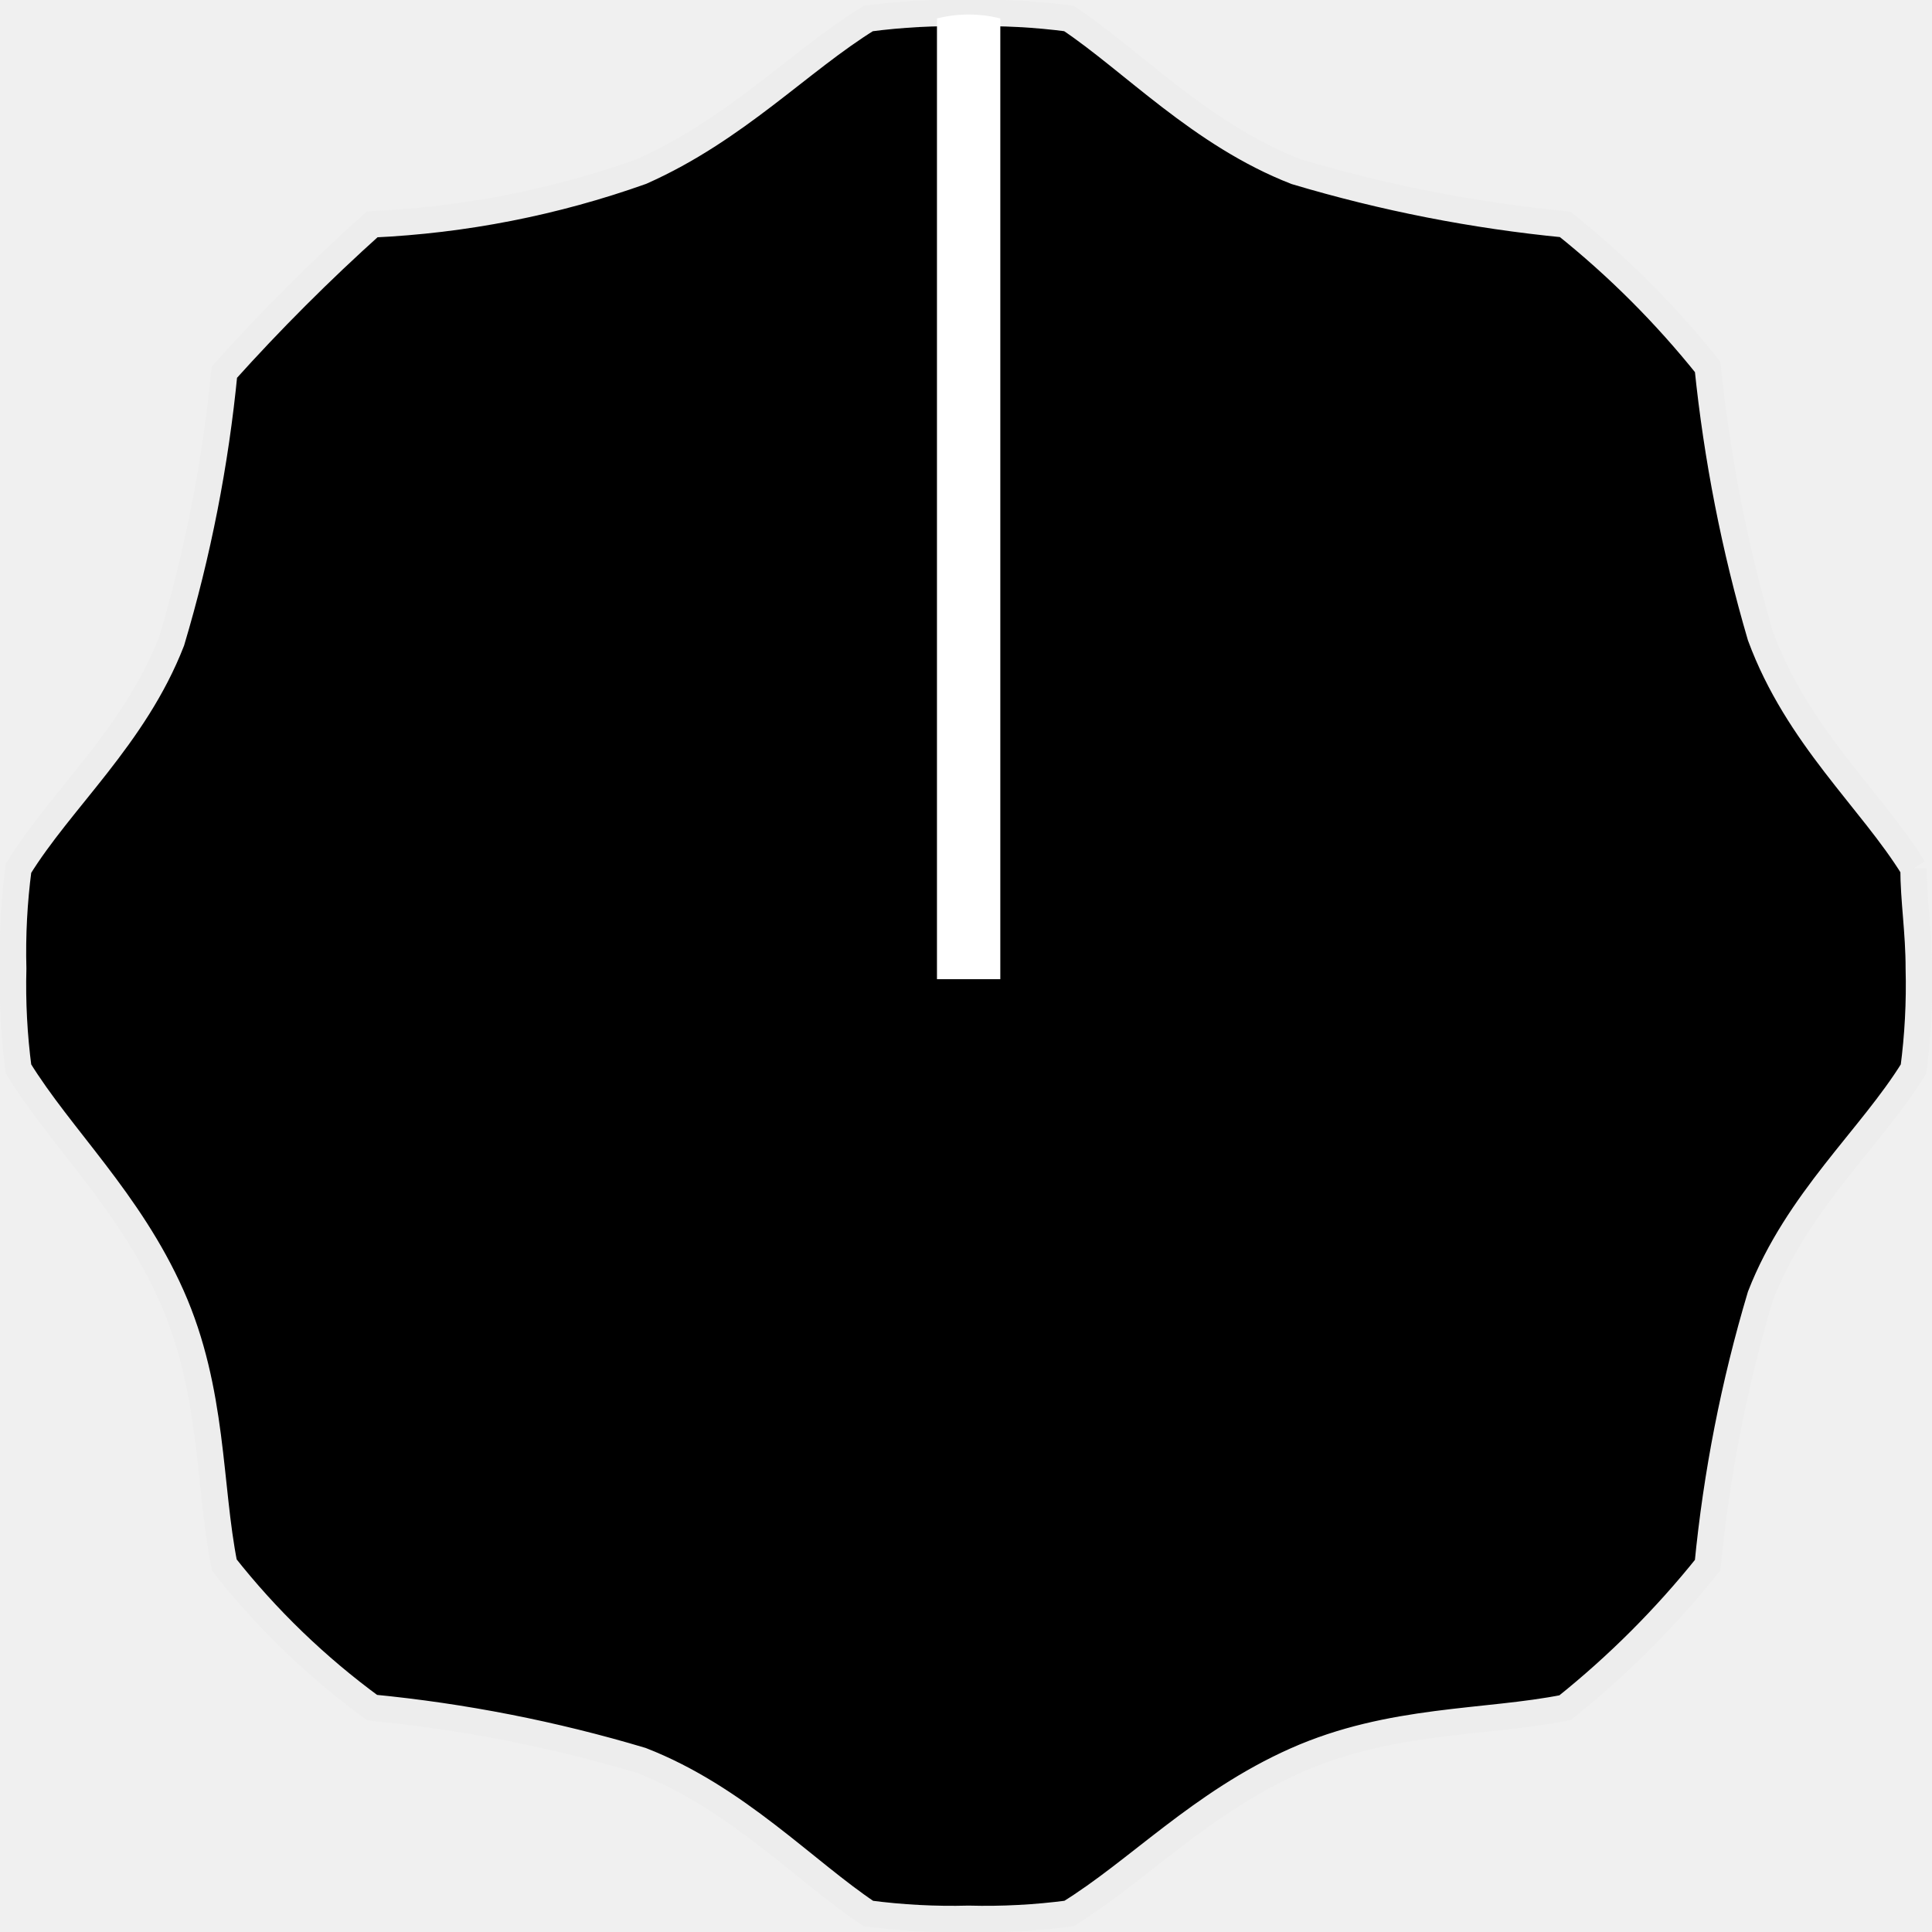
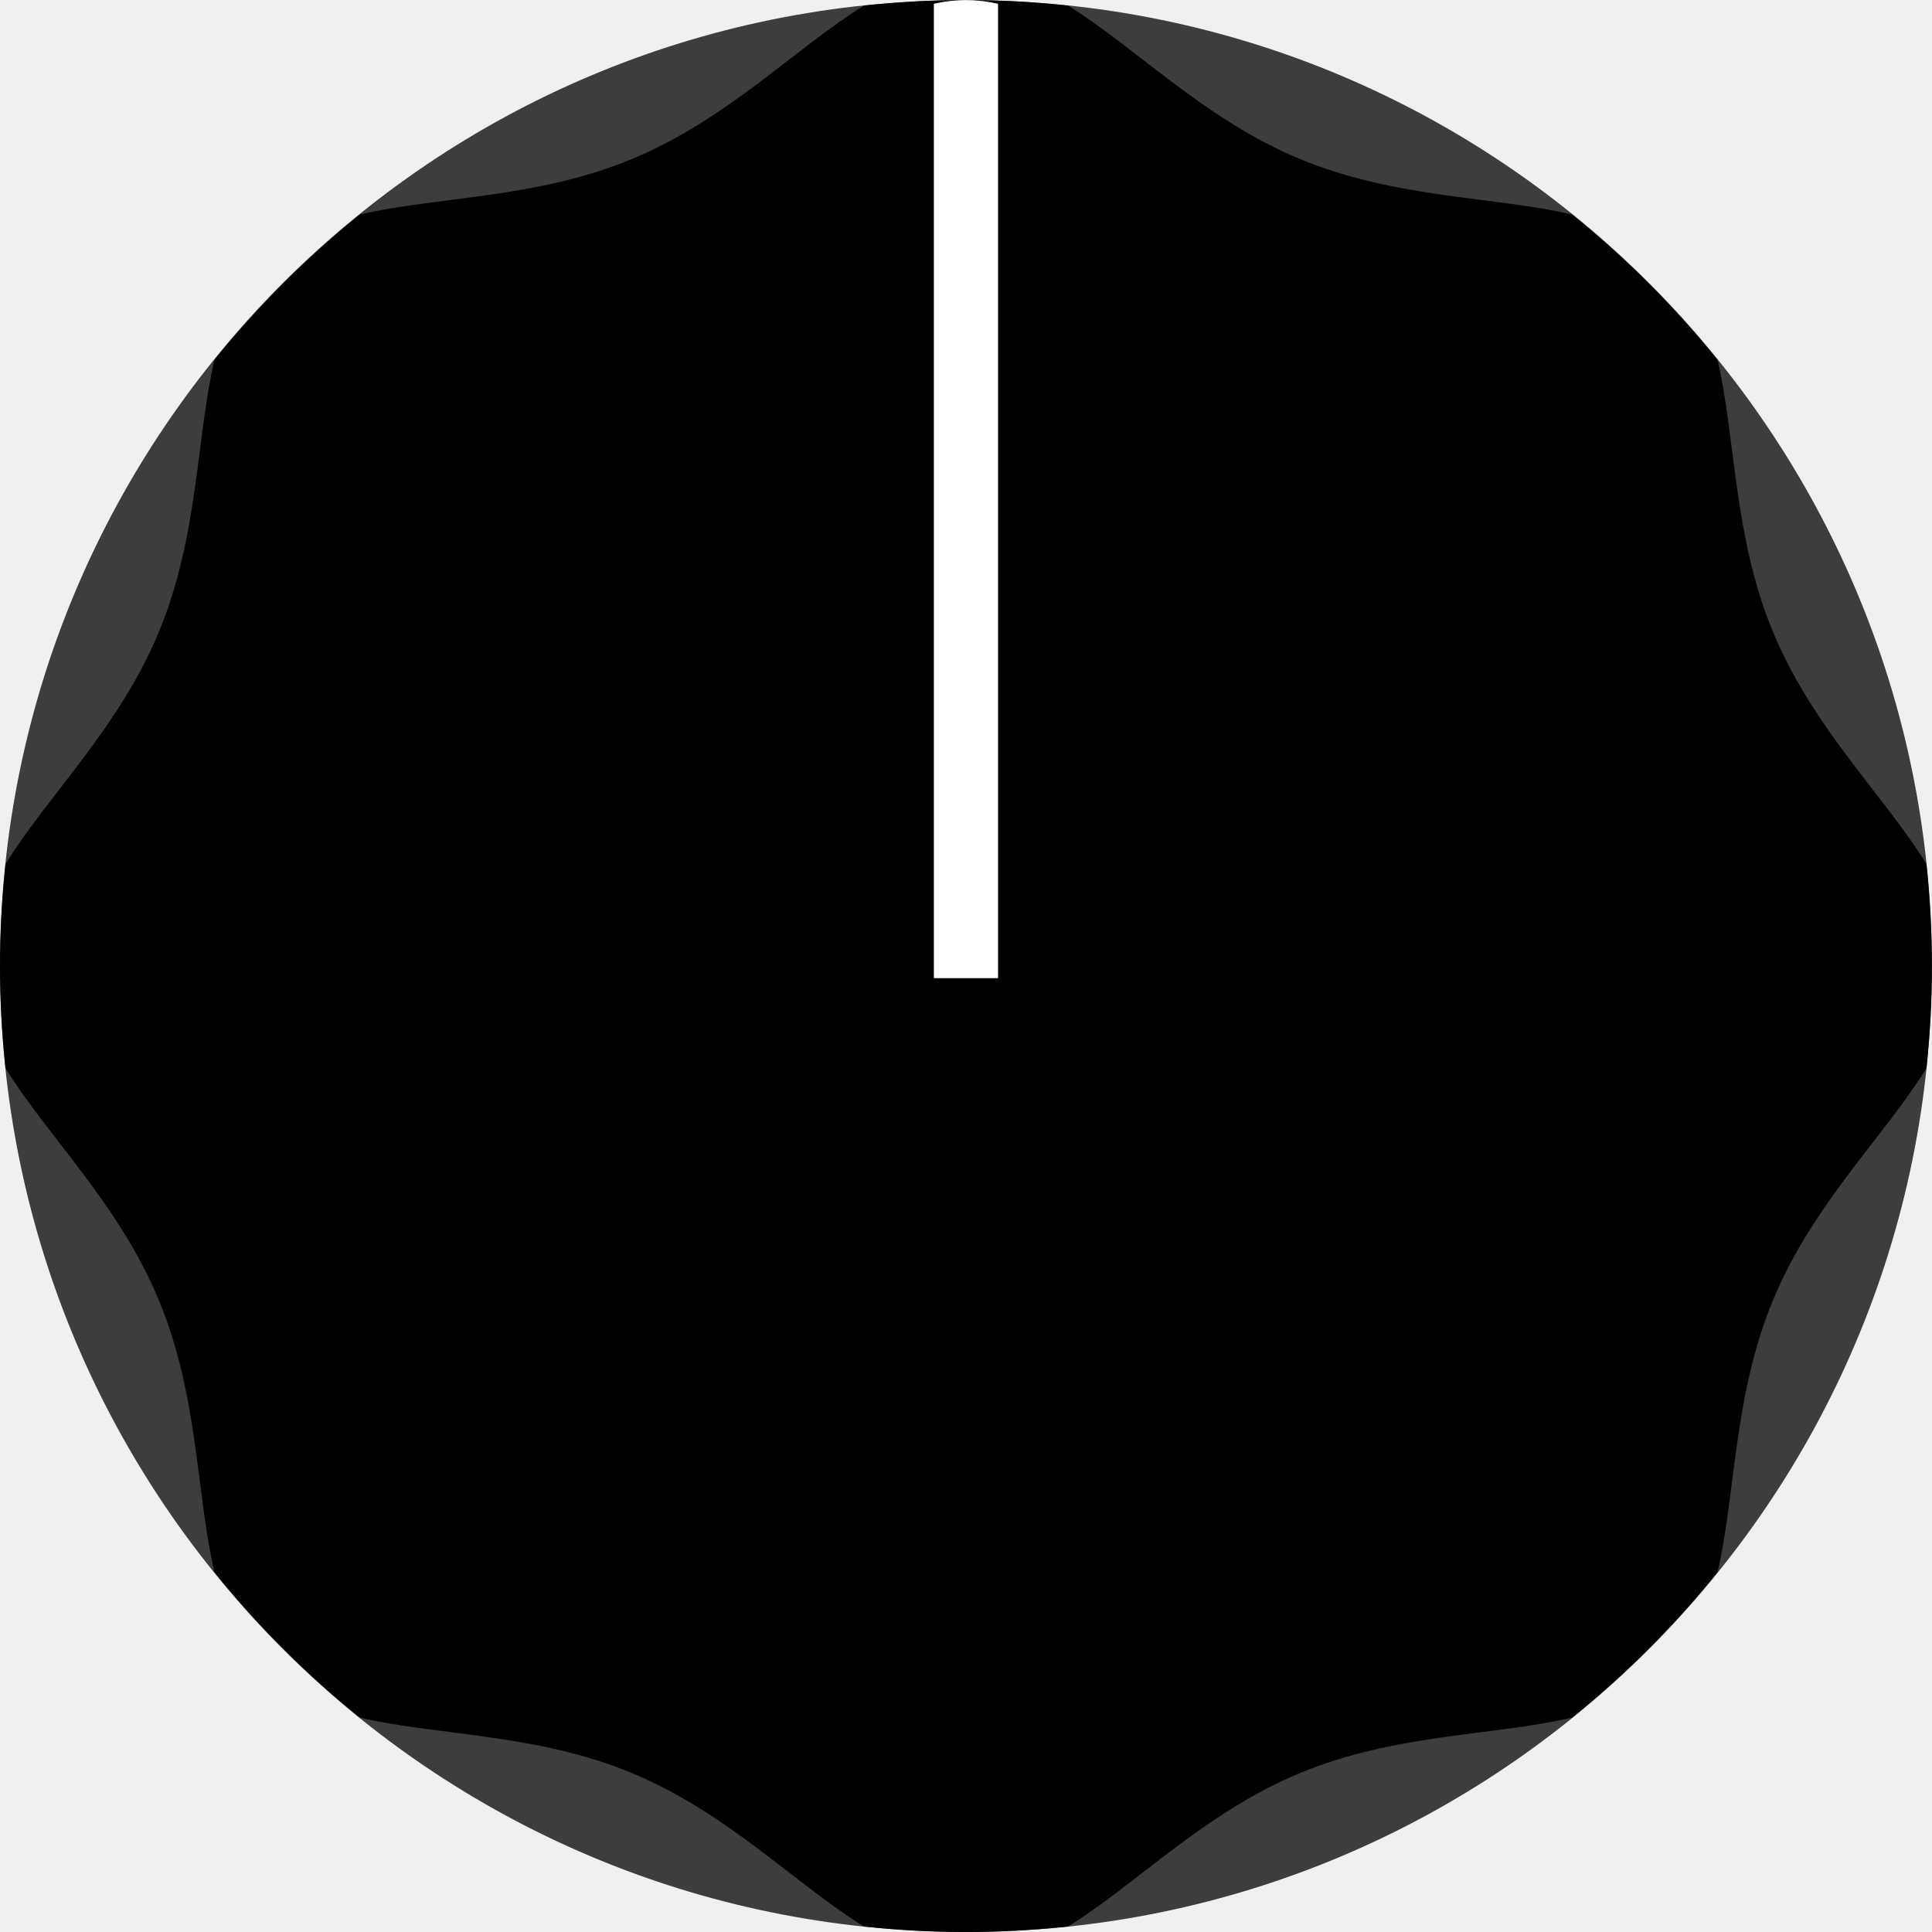
- <svg xmlns="http://www.w3.org/2000/svg" id="Layer_1" data-name="Layer 1" width="12.91mm" height="12.91mm" viewBox="0 0 36.6 36.6">
-   <path id="path6449" d="M36.2,16.4c-.8-1.3-2.2-2.5-2.9-4.4a28.46,28.46,0,0,1-1-5.1,17.24,17.24,0,0,0-2.7-2.7,26.88,26.88,0,0,1-5.1-1c-1.8-.7-3.1-2.1-4.3-2.9A12.1,12.1,0,0,0,18.3.2a12.1,12.1,0,0,0-1.9.1c-1.3.8-2.5,2.1-4.3,2.9A17.59,17.59,0,0,1,7,4.2,37,37,0,0,0,4.2,7a26.88,26.88,0,0,1-1,5.1c-.7,1.8-2.1,3-2.9,4.3a12.1,12.1,0,0,0-.1,1.9,12.1,12.1,0,0,0,.1,1.9c.8,1.3,2.1,2.5,2.9,4.3s.7,3.6,1,5.1A14.38,14.38,0,0,0,7,32.3a26.88,26.88,0,0,1,5.1,1c1.8.7,3.1,2.1,4.3,2.9a12.1,12.1,0,0,0,1.9.1,12.1,12.1,0,0,0,1.9-.1c1.3-.8,2.5-2.1,4.3-2.9s3.6-.7,5.1-1a17.24,17.24,0,0,0,2.7-2.7,26.88,26.88,0,0,1,1-5.1c.7-1.8,2.1-3,2.9-4.3a12.1,12.1,0,0,0,.1-1.9c0-.7-.1-1.3-.1-1.9" transform="translate(0.05 0.05)" style="stroke: #ededed;stroke-miterlimit: 10;stroke-width: 0.5px;fill-rule: evenodd" />
-   <path id="path6453" d="M18.9.3a2.44,2.44,0,0,0-1.2,0V18.5h1.2Z" transform="translate(0.05 0.05)" style="fill: #fff;fill-rule: evenodd" />
+ <svg xmlns="http://www.w3.org/2000/svg" width="36" height="36.002" viewBox="0 0 9.525 9.525" version="1.1" id="svg16908">
+   <defs id="defs16902">
+     <clipPath clipPathUnits="userSpaceOnUse" id="clipPath6367">
+       <path d="M 0,3193 H 2089 V 0 H 0 Z" id="path6365" />
+     </clipPath>
+   </defs>
+   <g id="layer1" transform="translate(-230.0959,-123.2324)">
+     <g id="g2012" transform="matrix(0.2645797,0,0,-0.2645797,-112.8694,754.07)" style="stroke-width:1.333">
+       <g transform="translate(1332.265,2366.3)" id="g6443" style="stroke-width:1.333">
+         <path id="path6445" style="fill:#3d3d3d;fill-opacity:1;fill-rule:nonzero;stroke:none;stroke-width:1.333" d="m 0,0 c 0,-9.941 -8.06,-18 -18,-18 -9.941,0 -18,8.059 -18,18 0,9.941 8.059,18 18,18 C -8.06,18 0,9.941 0,0" />
+       </g>
+       <g transform="translate(1332.163,2368.202)" id="g6447" style="stroke-width:1.333">
+         <path id="path6449" style="fill:#000000;fill-opacity:1;fill-rule:evenodd;stroke:none;stroke-width:1.333" d="m 0,0 c -0.79,1.279 -2.12,2.537 -2.86,4.327 -0.74,1.784 -0.691,3.609 -1.033,5.067 -0.805,0.997 -1.711,1.902 -2.709,2.708 -1.459,0.341 -3.282,0.293 -5.068,1.033 -1.79,0.742 -3.048,2.069 -4.325,2.86 -0.625,0.066 -1.26,0.104 -1.902,0.104 -0.644,0 -1.279,-0.038 -1.903,-0.104 -1.279,-0.791 -2.537,-2.118 -4.327,-2.86 -1.784,-0.74 -3.607,-0.692 -5.067,-1.033 -0.997,-0.806 -1.904,-1.711 -2.708,-2.708 -0.342,-1.458 -0.294,-3.283 -1.035,-5.067 -0.74,-1.79 -2.069,-3.048 -2.858,-4.327 -0.066,-0.625 -0.103,-1.26 -0.103,-1.902 0,-0.643 0.037,-1.278 0.103,-1.905 0.789,-1.277 2.118,-2.535 2.858,-4.325 0.741,-1.784 0.693,-3.609 1.035,-5.066 0.804,-0.998 1.711,-1.904 2.708,-2.709 1.46,-0.342 3.283,-0.293 5.067,-1.032 1.79,-0.743 3.048,-2.071 4.327,-2.861 0.624,-0.065 1.259,-0.103 1.903,-0.103 0.642,0 1.277,0.038 1.902,0.103 1.277,0.79 2.535,2.118 4.325,2.861 1.786,0.739 3.609,0.69 5.068,1.032 0.998,0.805 1.904,1.711 2.709,2.709 0.342,1.457 0.293,3.282 1.033,5.066 0.74,1.79 2.07,3.048 2.86,4.325 0.065,0.627 0.102,1.262 0.102,1.905 C 0.102,-1.26 0.065,-0.625 0,0" />
+       </g>
+       <g transform="translate(1314.863,2384.231)" id="g6451" style="stroke-width:1.333">
+         <path id="path6453" style="fill:#ffffff;fill-opacity:1;fill-rule:evenodd;stroke:none;stroke-width:1.333" d="M 0,0 C -0.195,0.045 -0.393,0.069 -0.598,0.069 -0.804,0.069 -1.002,0.045 -1.196,0 V -18.157 H 0 Z" />
+       </g>
+     </g>
+   </g>
</svg>
